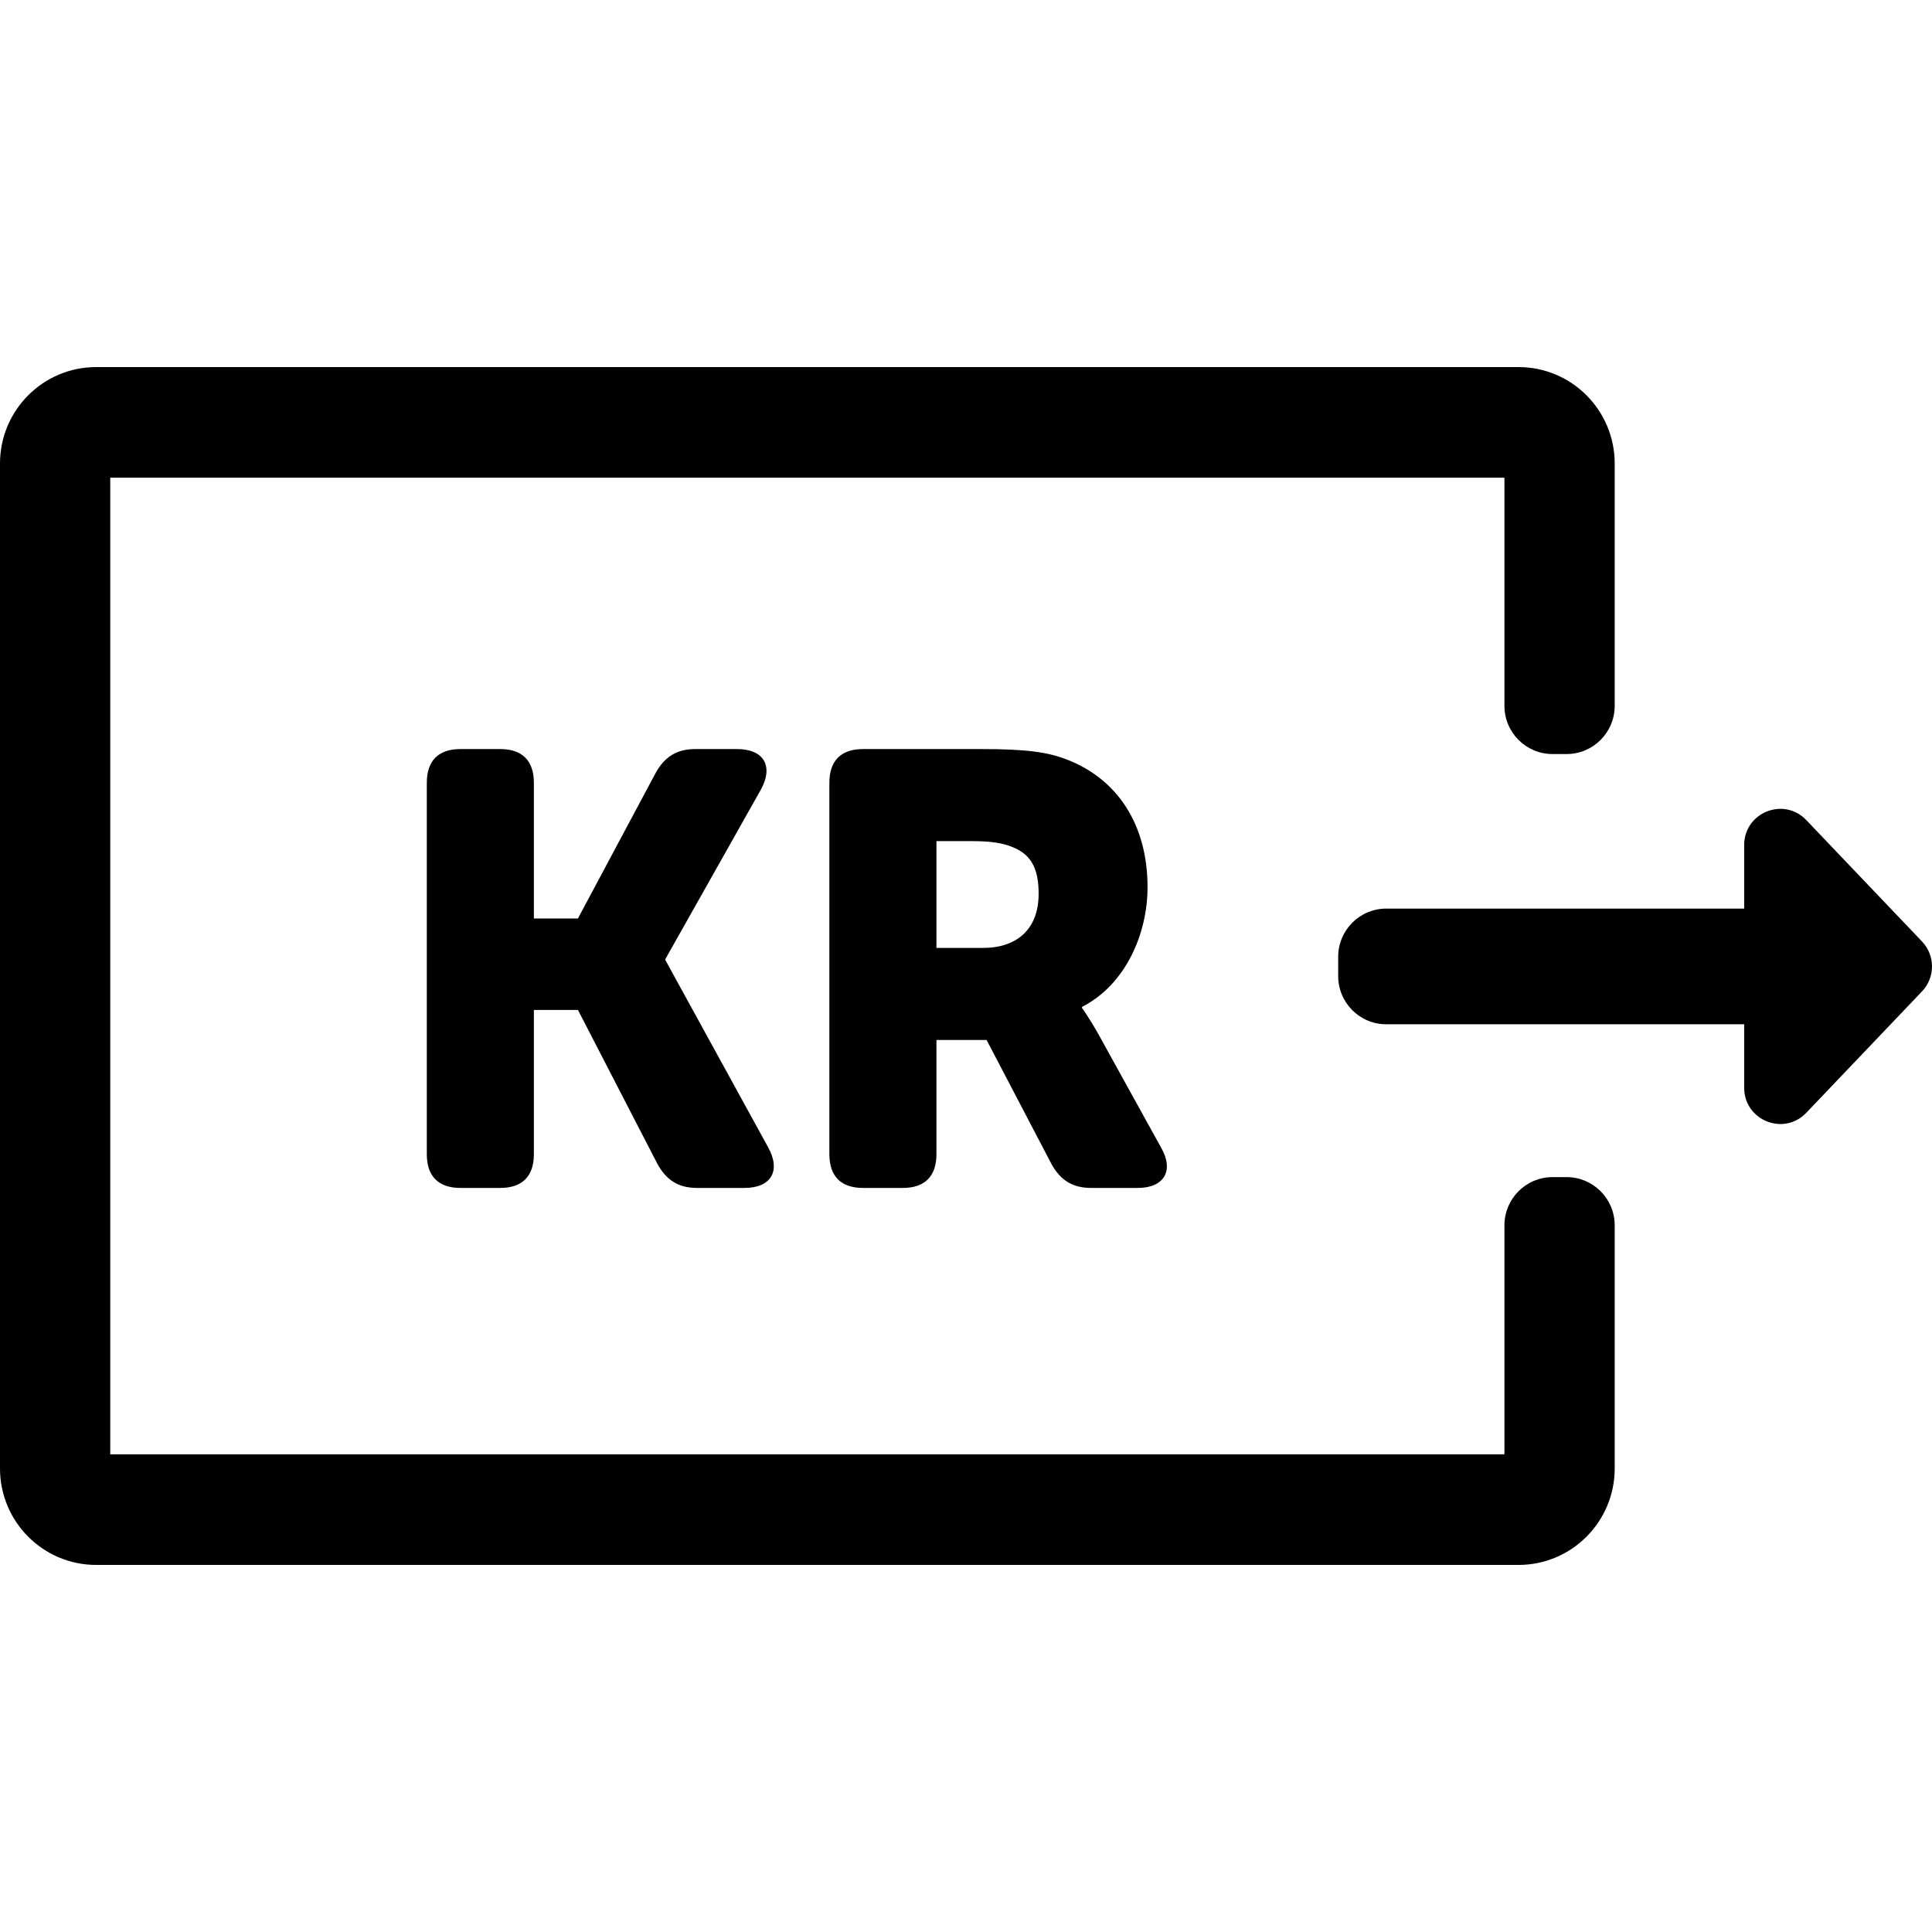
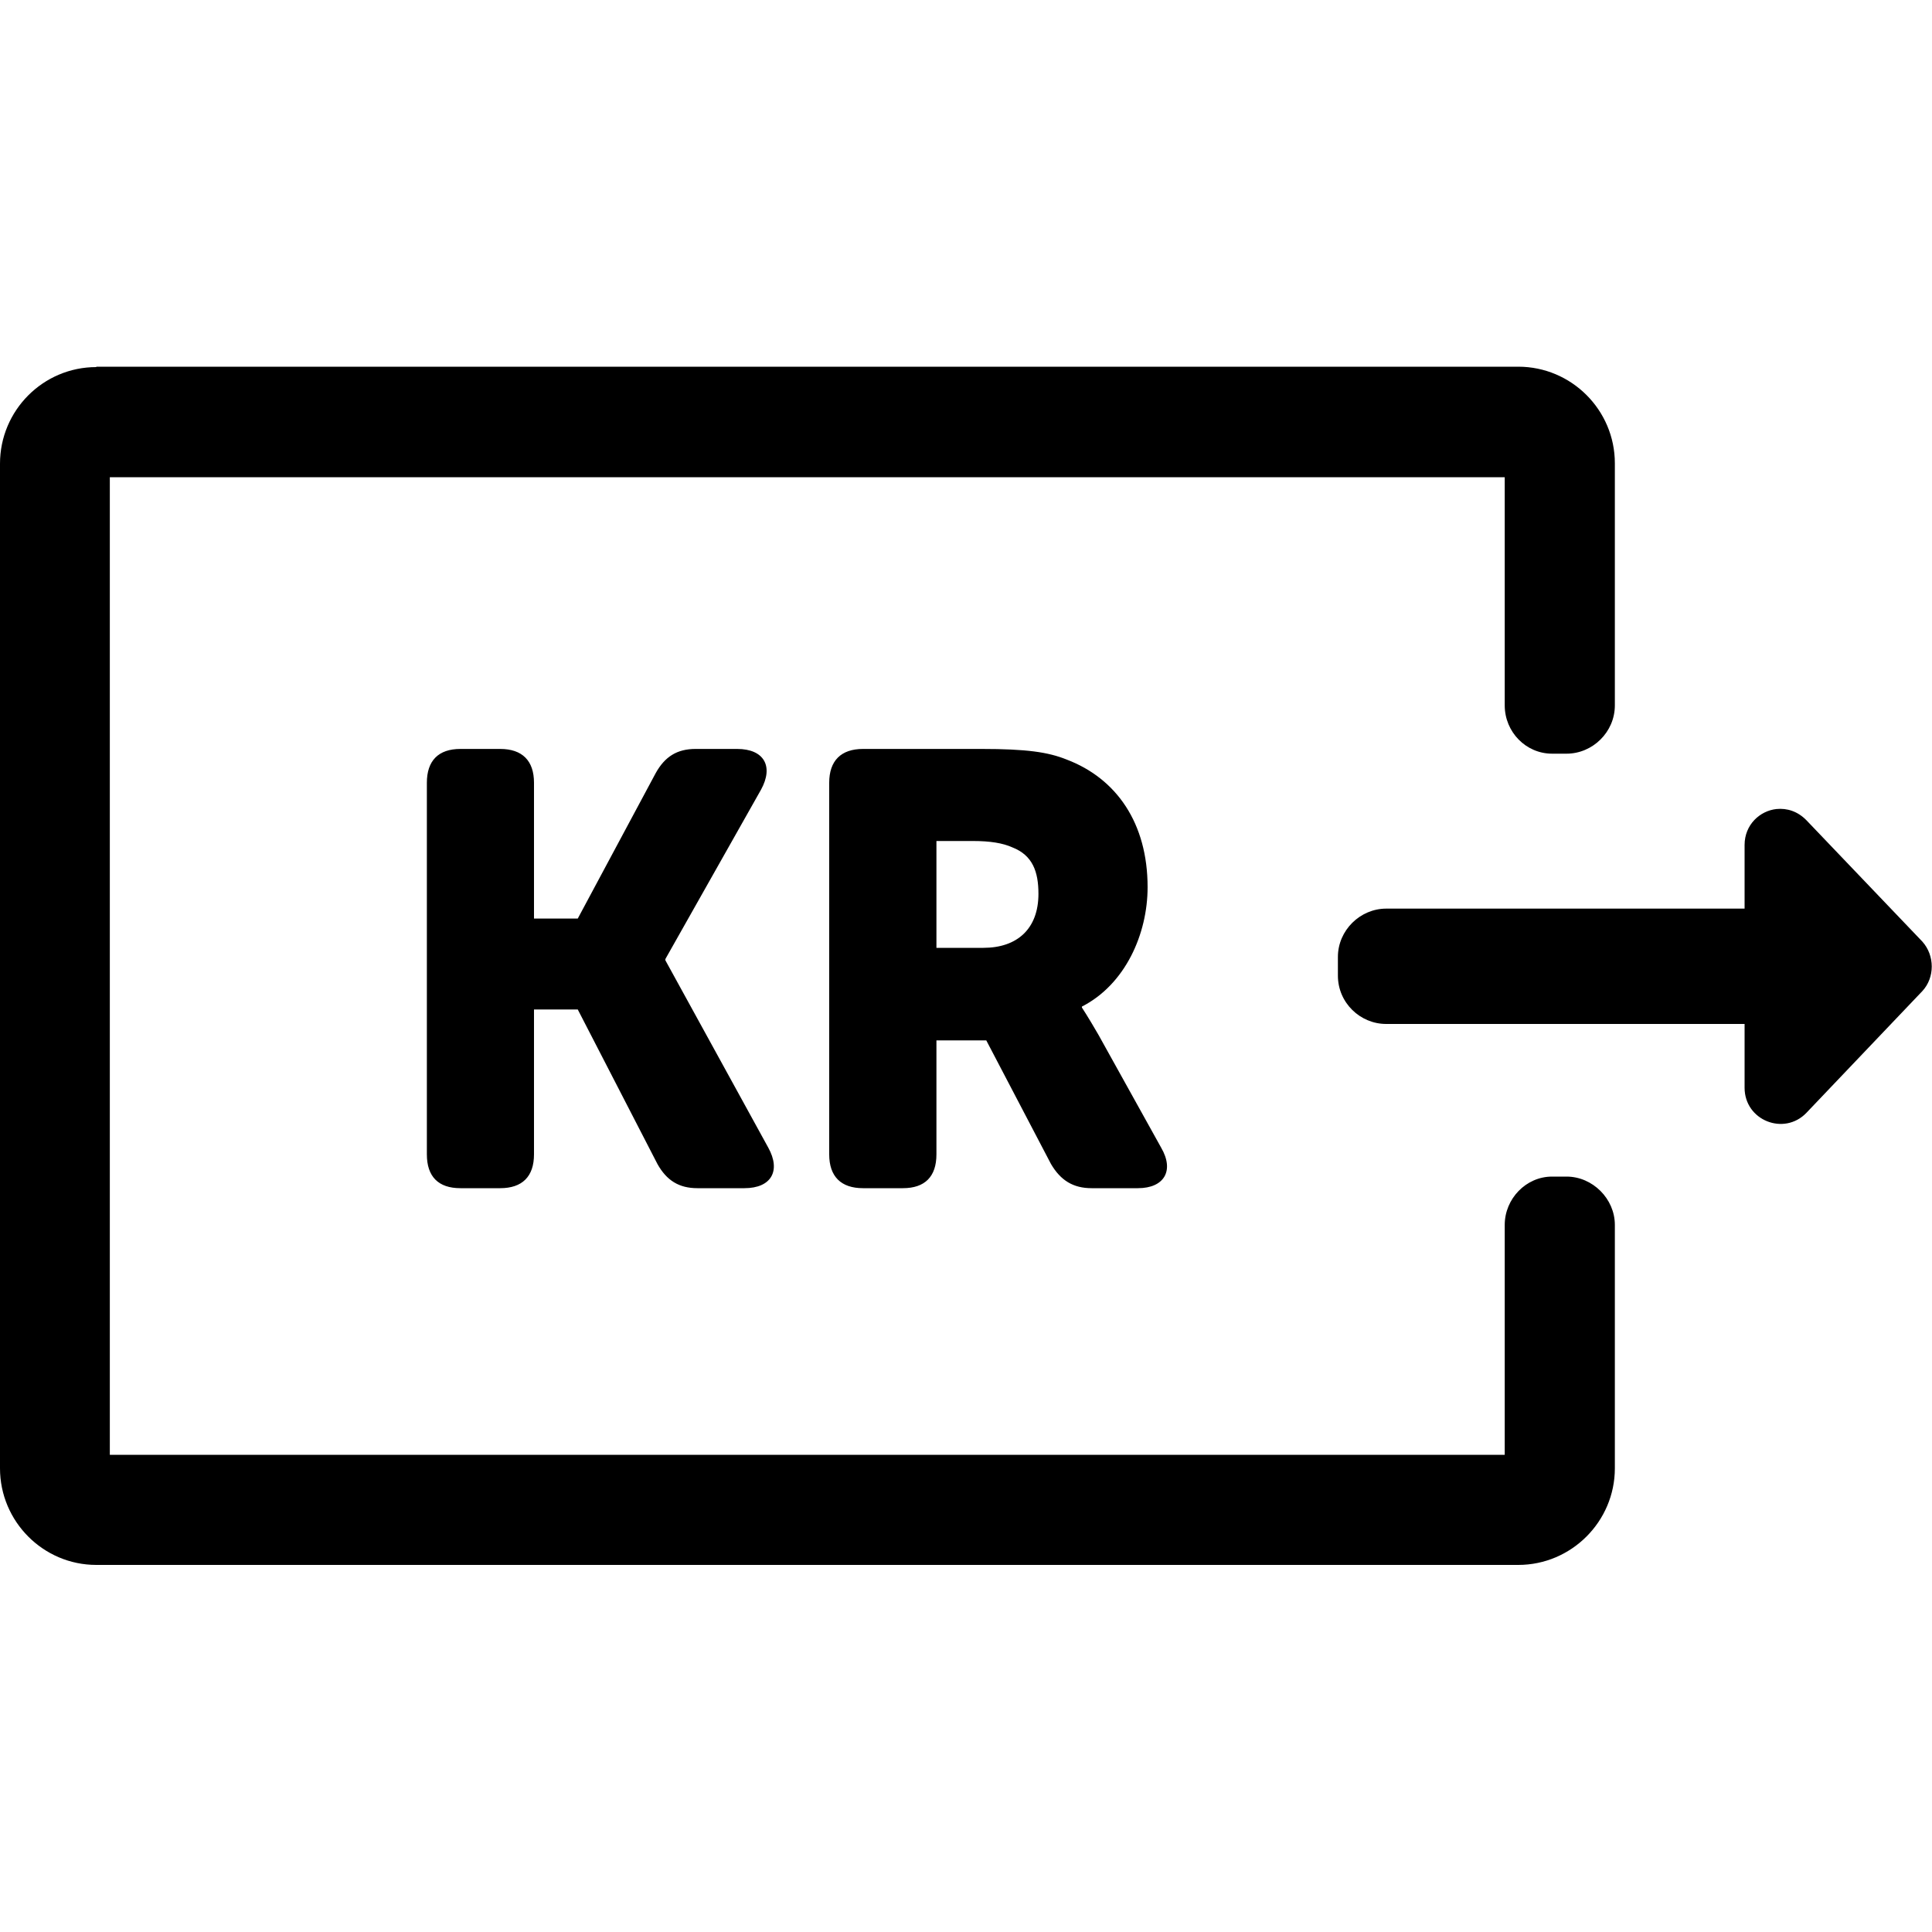
- <svg xmlns="http://www.w3.org/2000/svg" width="200" height="200">
-   <path d="M155.737 150.55H11.414V49.45h144.324v23.614c0 2.757 2.228 4.994 4.978 4.994h1.459c2.75 0 4.978-2.235 4.978-4.994V47.987c0-5.516-4.457-9.987-9.955-9.987H9.955c-5.498 0-9.955 4.471-9.955 9.987v104.027c0 5.516 4.457 9.987 9.955 9.987h147.241c5.498 0 9.957-4.471 9.957-9.987v-25.165c0-2.759-2.228-4.994-4.978-4.994h-1.459c-2.748 0-4.978 2.235-4.978 4.994v23.701z" />
-   <path d="M51.783 77.543h-4.118c-2.281 0-3.482 1.208-3.482 3.493v38.444c0 2.288 1.203 3.495 3.482 3.495h4.118c2.281 0 3.484-1.208 3.484-3.495v-14.933h4.56l8.234 15.95c.95 1.718 2.218 2.479 4.118 2.479h4.876c2.787 0 3.802-1.779 2.471-4.194L68.885 99.399v-.125l9.883-17.537c1.329-2.415.316-4.194-2.471-4.194h-4.308c-1.9 0-3.168.763-4.118 2.477l-8.044 15.06h-4.56V81.036c0-2.287-1.203-3.493-3.484-3.493zm67.01 14.297c0-6.61-3.231-11.248-8.362-13.217-1.963-.765-4.179-1.08-8.805-1.08H89.338c-2.279 0-3.482 1.208-3.482 3.493v38.444c0 2.288 1.205 3.495 3.482 3.495h4.118c2.281 0 3.484-1.208 3.484-3.495v-11.819h5.194l6.713 12.835c.95 1.718 2.218 2.479 4.118 2.479h4.813c2.724 0 3.8-1.779 2.408-4.194l-6.462-11.692c-1.076-1.906-1.71-2.734-1.71-2.734v-.127c4.499-2.285 6.78-7.559 6.78-12.388zm-17.039 6.289h-4.813V87.073h3.737c1.837 0 3.168.19 4.181.636 2.09.826 2.66 2.54 2.66 4.829-.002 3.622-2.218 5.591-5.765 5.591zm97.21-.671l-11.976-12.562c-2.327-2.44-6.432-.789-6.432 2.588v6.573h-37.05c-2.748 0-4.977 2.235-4.977 4.992v1.992c0 2.757 2.228 4.992 4.977 4.992h37.05v6.573c0 3.377 4.104 5.029 6.432 2.588l11.976-12.562c1.38-1.445 1.38-3.726 0-5.174z" />
+ <svg xmlns="http://www.w3.org/2000/svg" viewBox="0 0 200 200">
+   <path d="M9.969,38c-5.498,0-9.969,4.48-9.969,10v104c0,5.5,4.471,10,9.969,10h147.2c5.5,0,10-4.5,10-10v-25.2c0-2.7-2.3-5-5-5h-1.5c-2.7,0-4.9,2.3-4.9,5v23.8h-144.4v-101.2h144.4v23.62c0,2.76,2.2,5,4.9,5h1.5c2.7,0,5-2.24,5-5v-25.06c0-5.52-4.5-10-10-10h-147.2zm37.69,39.53c-2.28,0-3.47,1.22-3.47,3.5v38.47c0,2.3,1.19,3.5,3.47,3.5h4.12c2.28,0,3.5-1.2,3.5-3.5v-15h4.53l8.25,16c0.95,1.7,2.23,2.5,4.13,2.5h4.87c2.79,0,3.8-1.8,2.47-4.2l-10.65-19.39v-0.13l9.9-17.53c1.33-2.42,0.32-4.22-2.47-4.22h-4.31c-1.9,0-3.17,0.79-4.12,2.5l-8.07,15.06h-4.53v-14.06c0-2.29-1.22-3.5-3.5-3.5h-4.12zm41.68,0c-2.28,0-3.5,1.22-3.5,3.5v38.47c0,2.3,1.23,3.5,3.5,3.5h4.13c2.28,0,3.47-1.2,3.47-3.5v-11.8h5.16l6.7,12.8c1,1.7,2.3,2.5,4.2,2.5h4.8c2.7,0,3.8-1.8,2.4-4.2l-6.5-11.7c-1.1-1.9-1.7-2.8-1.7-2.8v-0.1c4.5-2.3,6.8-7.53,6.8-12.36,0-6.61-3.2-11.25-8.4-13.22-1.9-0.76-4.1-1.09-8.8-1.09h-12.26zm94.56,6.22c-1.7,0.18-3.3,1.61-3.3,3.72v6.59h-37.1c-2.7,0-5,2.25-5,5v1.94c0,2.8,2.3,5,5,5h37.1v6.6c0,3.4,4.1,5,6.4,2.6l12-12.6c1.3-1.4,1.3-3.68,0-5.13l-12-12.56c-0.9-0.92-2-1.27-3.1-1.16zm-86.96,3.31h3.76c1.8,0,3.1,0.21,4.1,0.66,2.1,0.82,2.7,2.52,2.7,4.81,0,3.62-2.2,5.59-5.7,5.59h-4.86v-11.06z" />
</svg>
